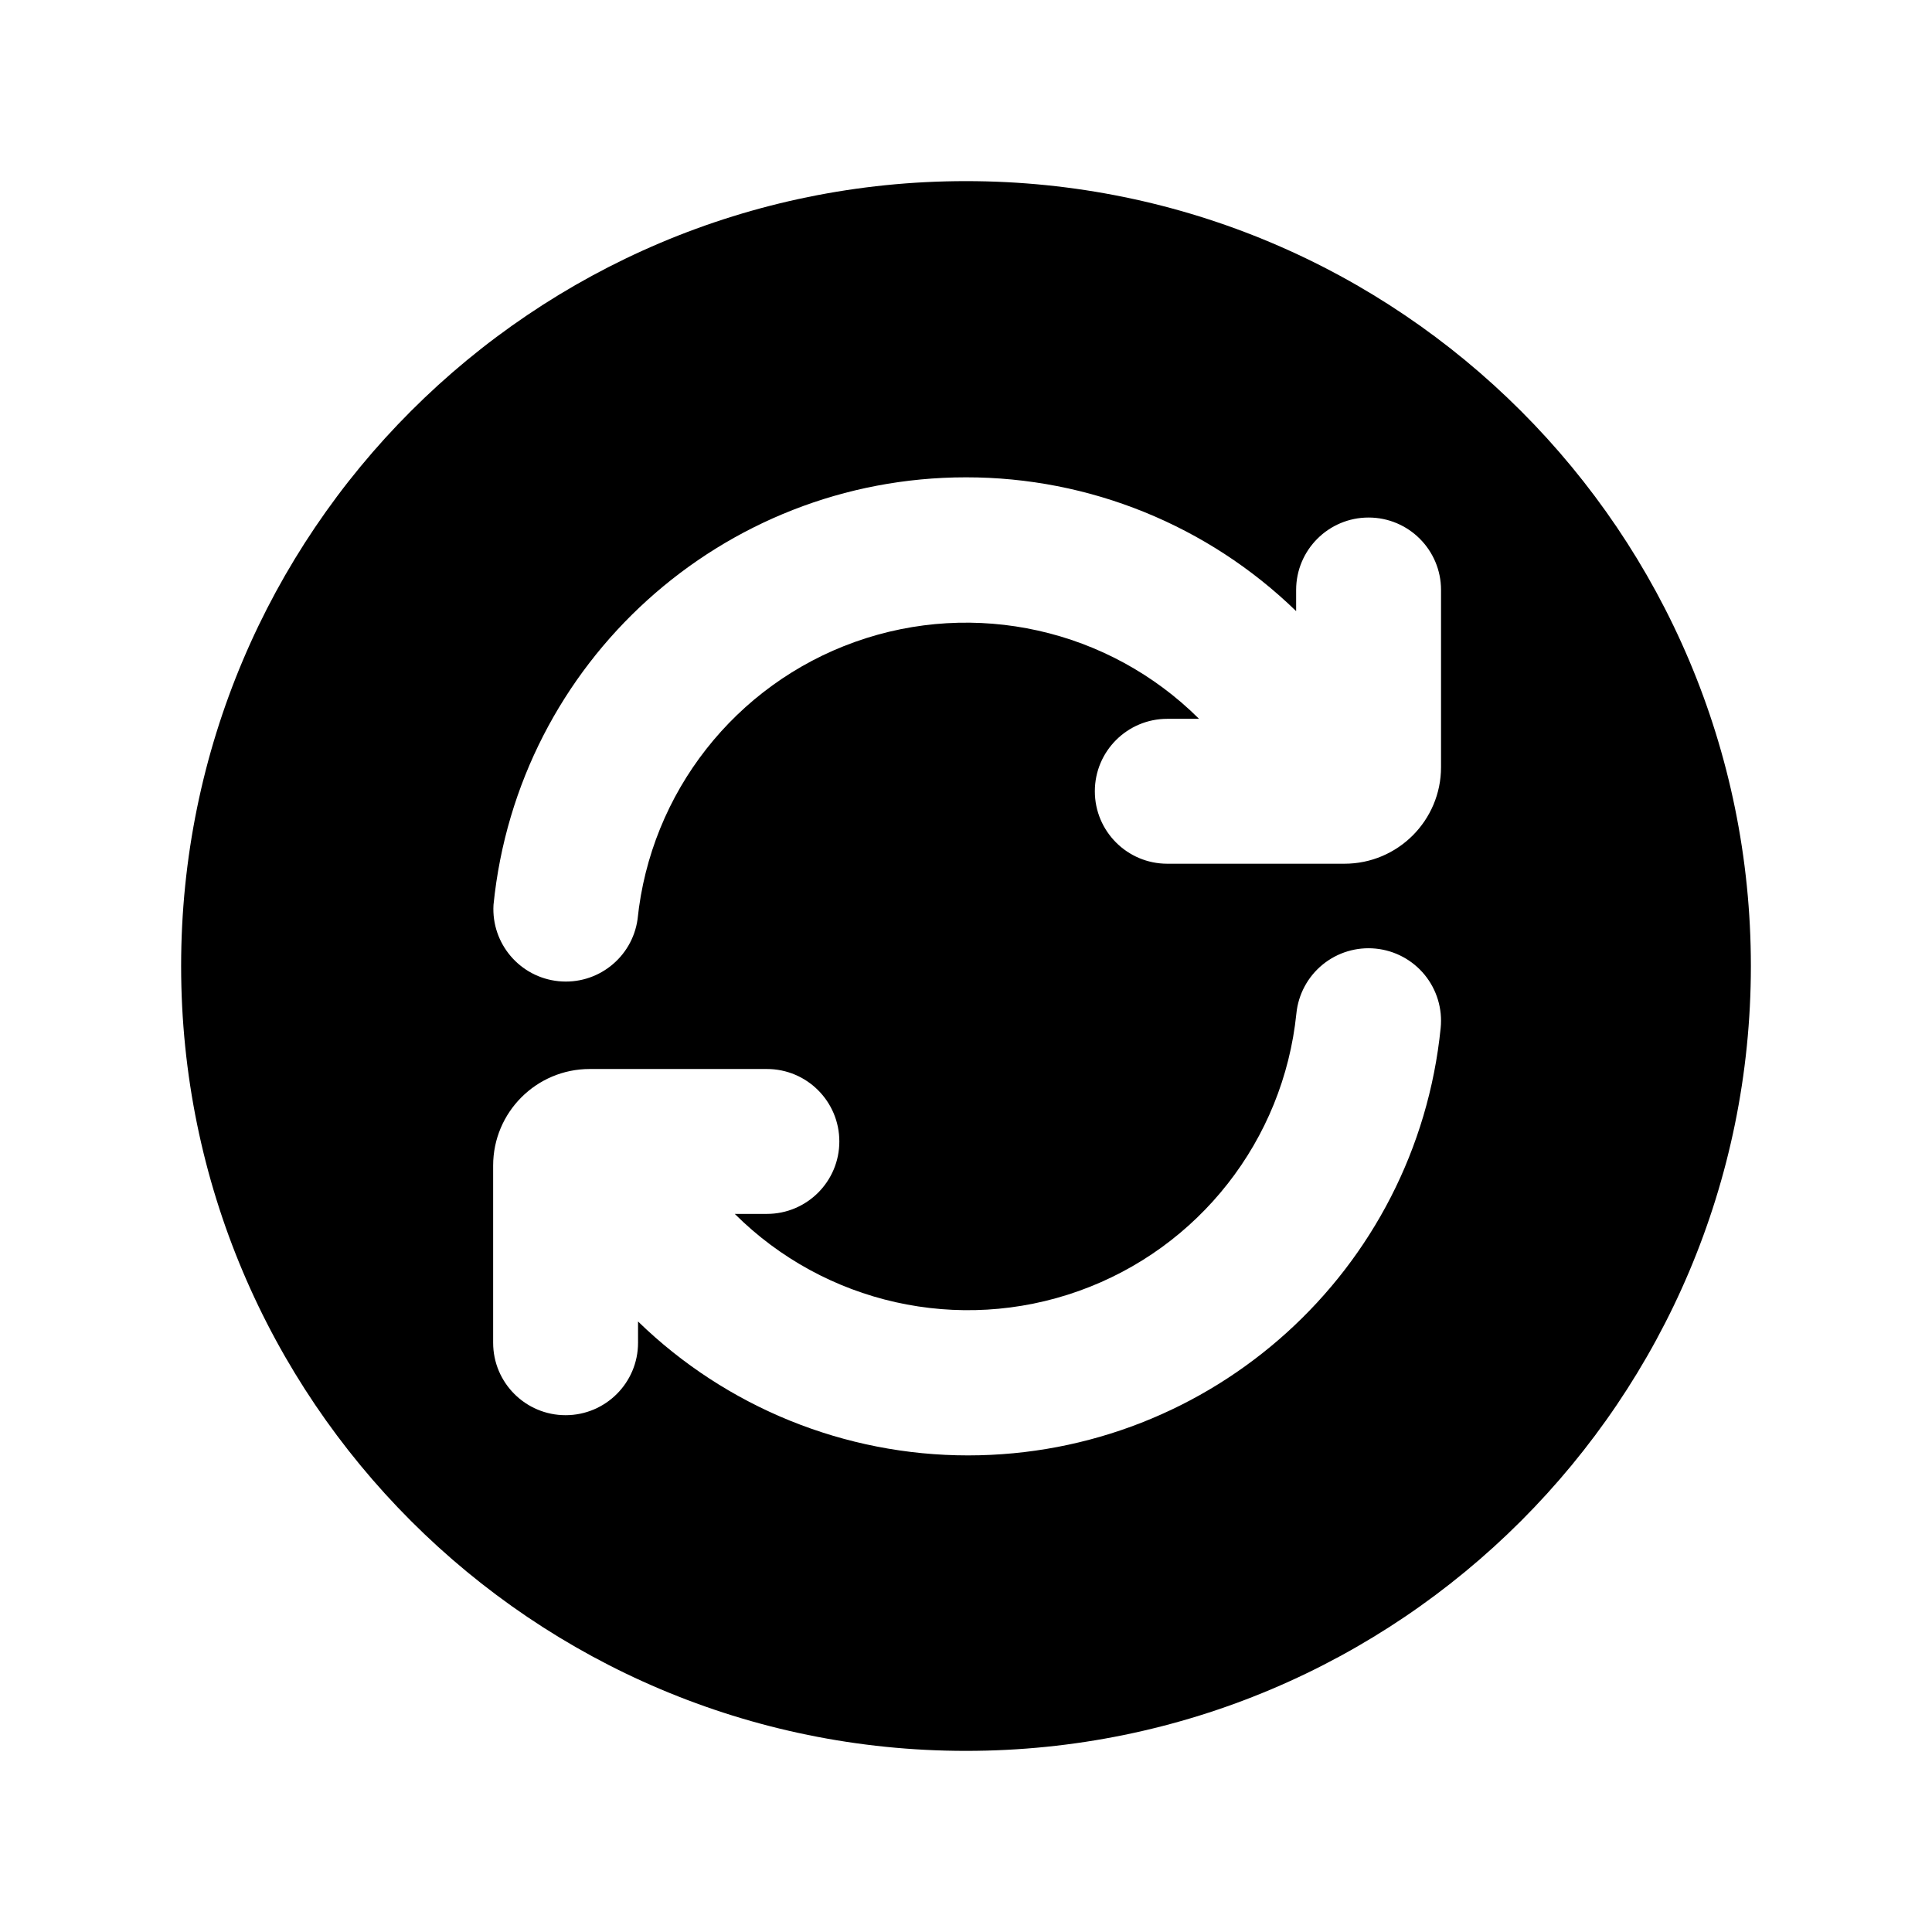
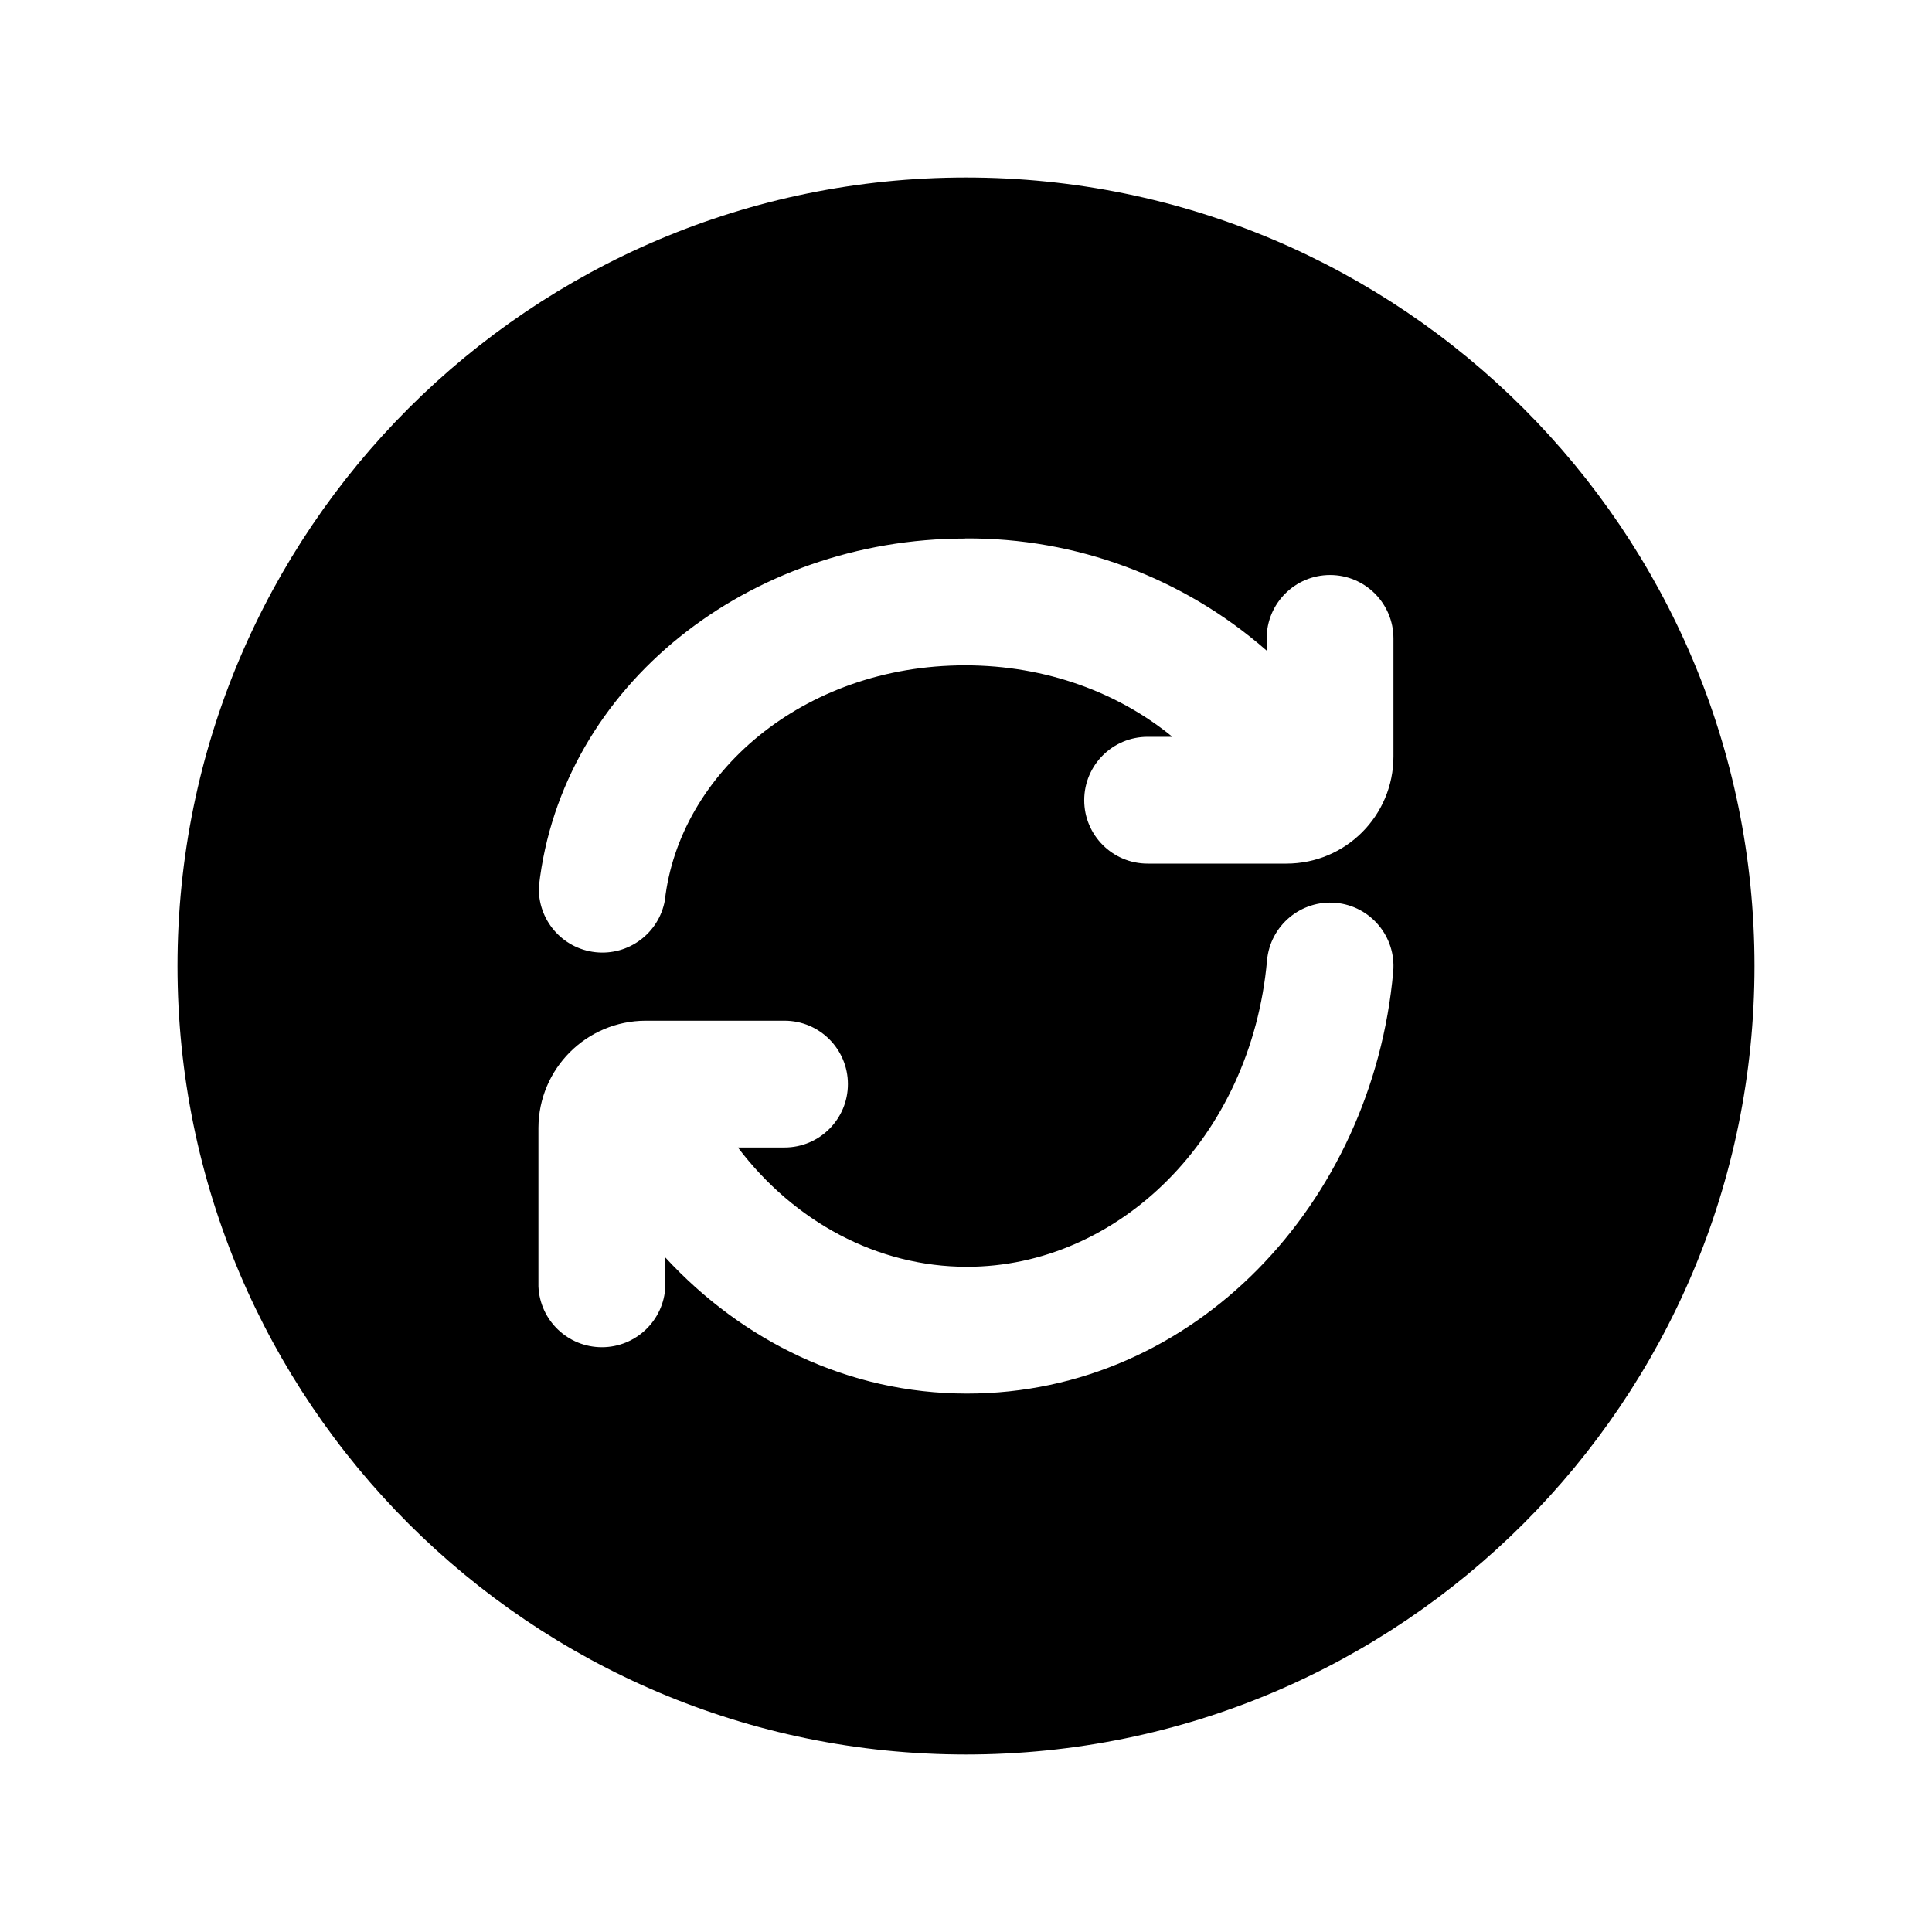
<svg xmlns="http://www.w3.org/2000/svg" fill="none" viewBox="0 0 16 16">
-   <path fill="currentColor" fill-rule="evenodd" d="M8 1.5a6.5 6.5 0 1 1 0 13 6.5 6.5 0 0 1 0-13m3.393 6.356a.6.6 0 0 0-.657.538 2.735 2.735 0 0 1-4.651 1.659h.266a.6.6 0 0 0 0-1.2H4.884a.8.8 0 0 0-.8.8v1.467a.6.6 0 0 0 1.2 0v-.176a3.92 3.92 0 0 0 2.733 1.109 3.934 3.934 0 0 0 3.914-3.54.6.6 0 0 0-.538-.657M8 3.953a3.933 3.933 0 0 0-3.913 3.54.6.6 0 0 0 1.193.12 2.735 2.735 0 0 1 4.65-1.66h-.263a.6.6 0 0 0 0 1.2h1.467a.8.8 0 0 0 .8-.8V4.886a.6.6 0 0 0-1.2 0v.175A3.92 3.92 0 0 0 8 3.953" clip-rule="evenodd" />
+   <path fill="currentColor" fill-rule="evenodd" d="M8 1.47A6.53 6.53 0 1 1 8 14.53 6.53 6.53 0 0 1 8 1.47m3.063 6.007a.526.526 0 0 0-.57.477c-.132 1.47-1.235 2.537-2.485 2.537-.743 0-1.431-.373-1.897-.988h.386a.525.525 0 0 0 0-1.05h-1.15a.89.89 0 0 0-.888.887v1.314a.526.526 0 0 0 1.051 0v-.24c.635.688 1.511 1.127 2.498 1.127 1.885 0 3.359-1.578 3.53-3.494a.525.525 0 0 0-.475-.57M7.993 4.46c-1.786 0-3.343 1.214-3.53 2.88a.526.526 0 0 0 1.043.117C5.623 6.412 6.644 5.51 7.993 5.51c.675 0 1.275.23 1.716.592h-.205a.525.525 0 1 0 0 1.05h1.15c.49 0 .886-.397.886-.887v-.978a.525.525 0 1 0-1.05 0v.101a3.75 3.75 0 0 0-2.497-.929" clip-rule="evenodd" />
</svg>
